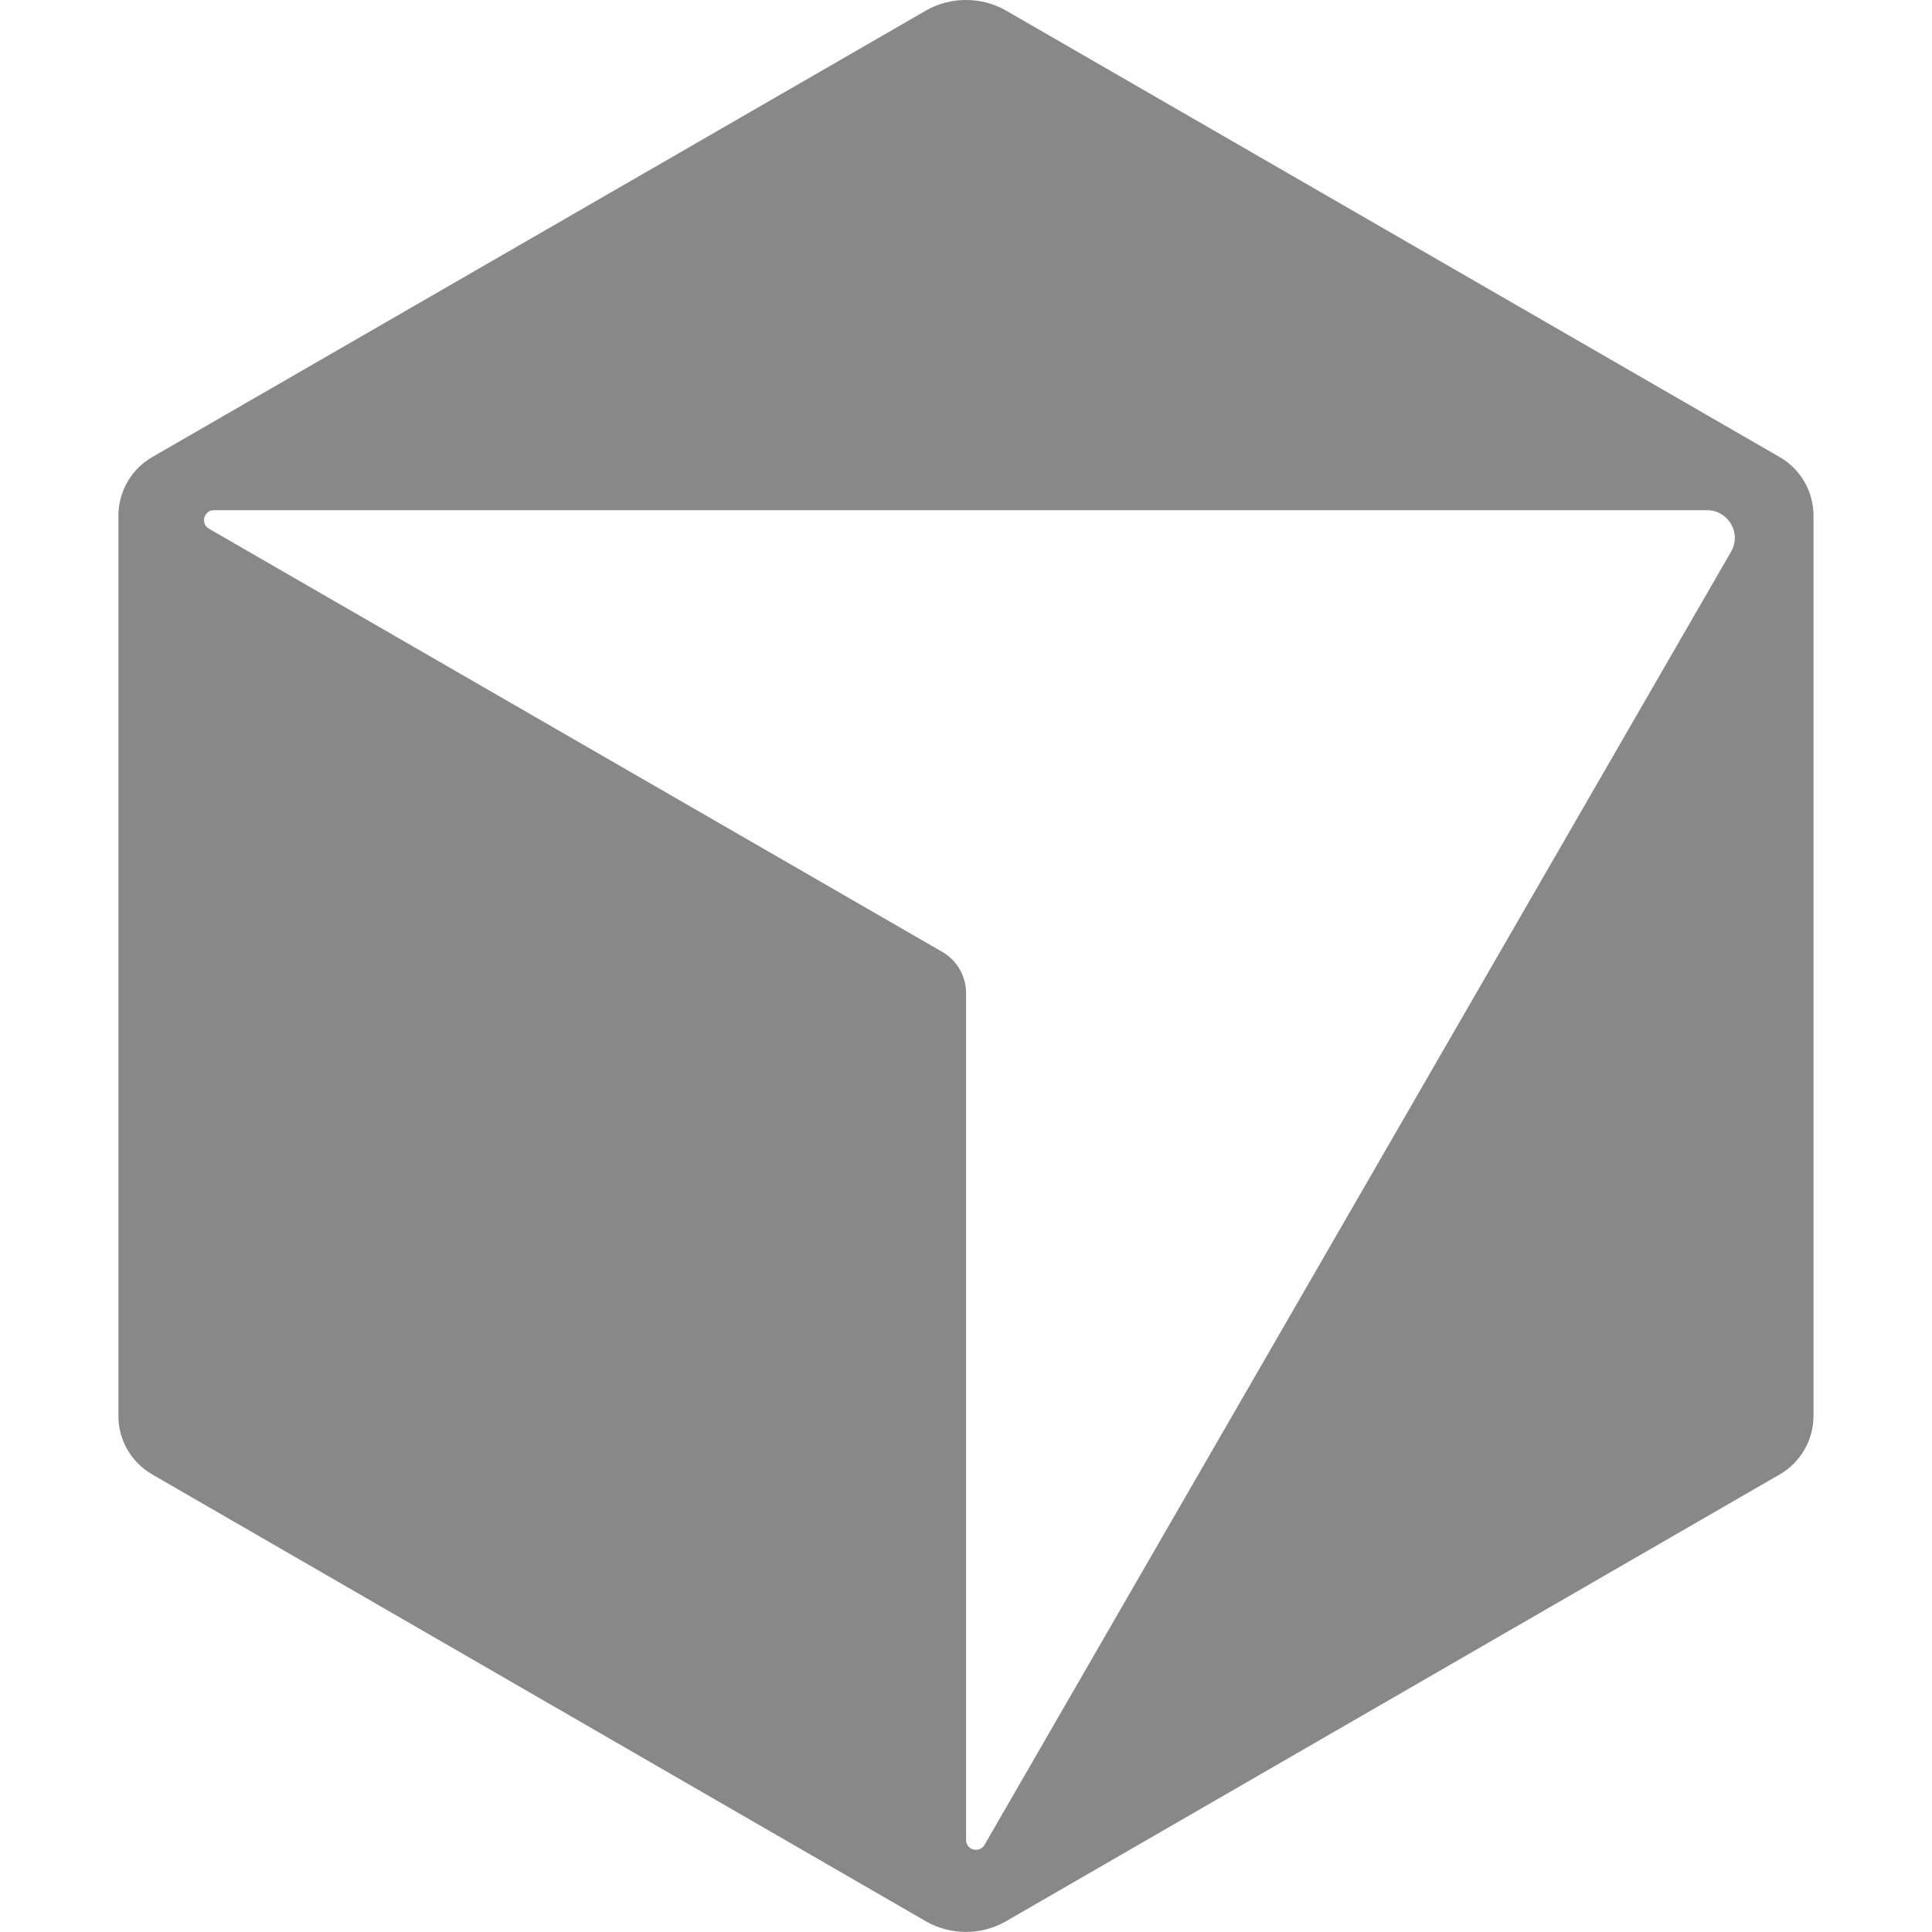
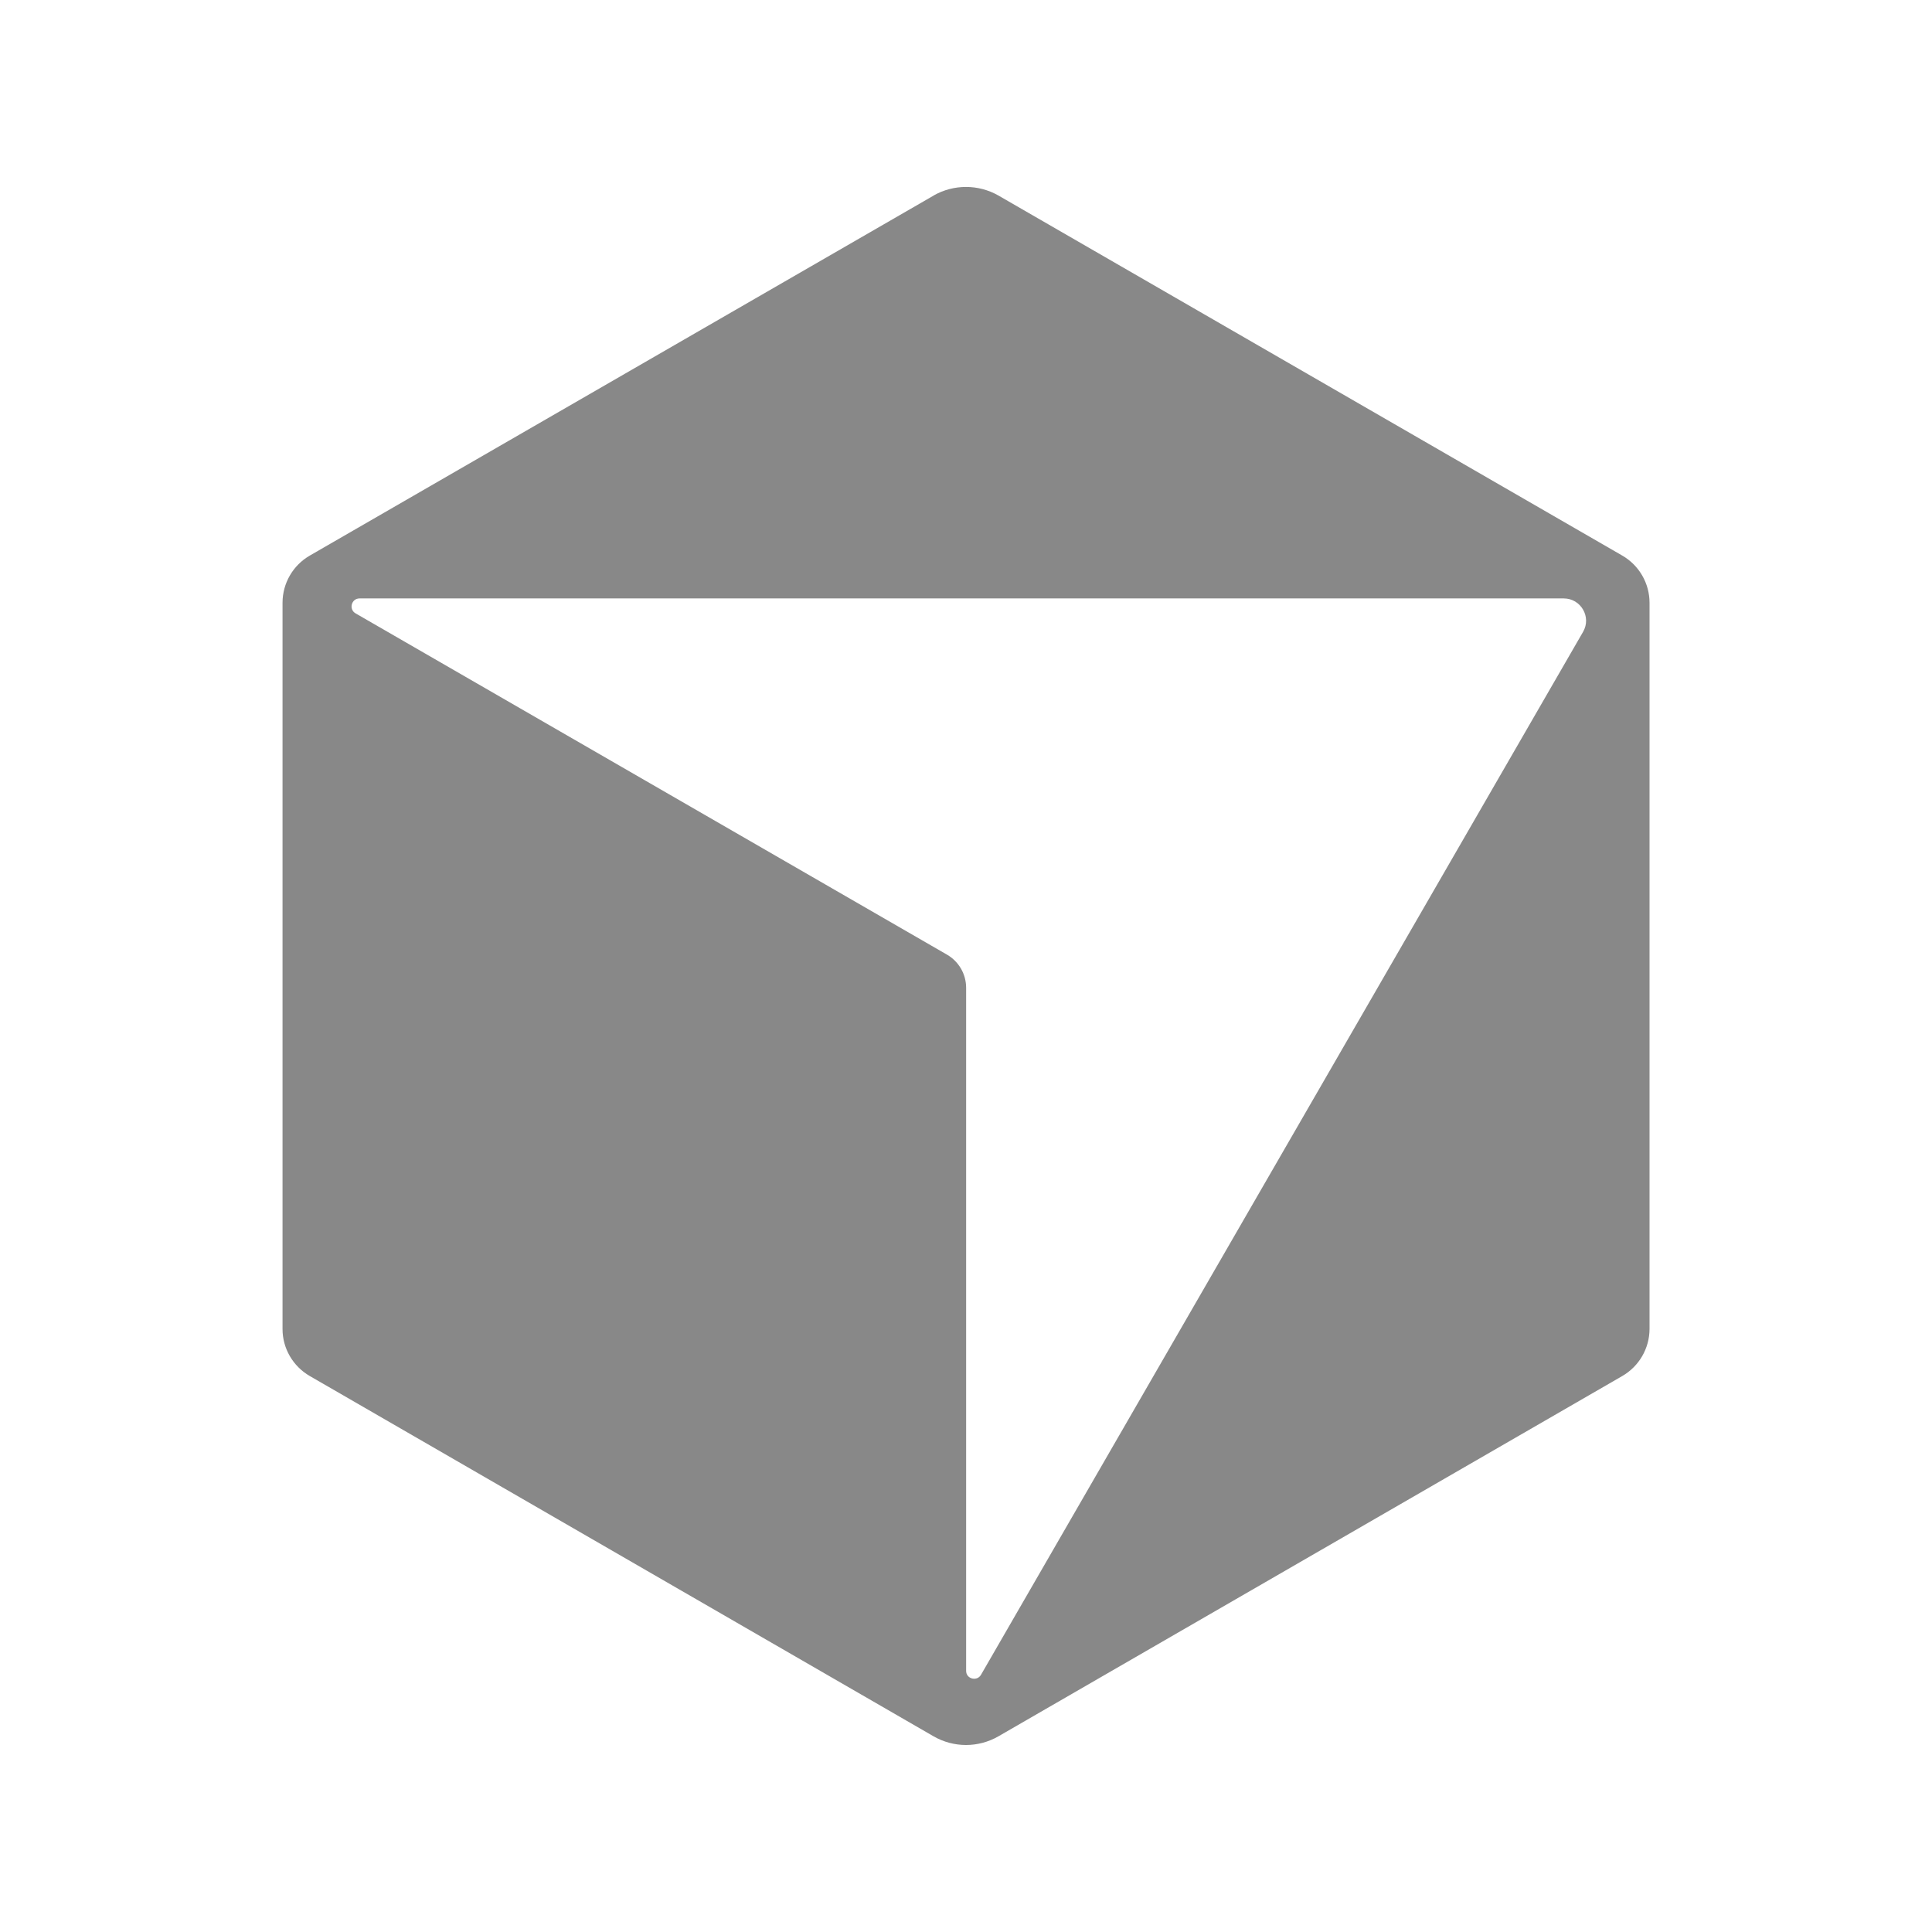
- <svg xmlns="http://www.w3.org/2000/svg" role="img" viewBox="0 0 24 24">
+ <svg xmlns="http://www.w3.org/2000/svg" role="img" viewBox="-2.881 -2.88 29.76 29.76">
  <path fill="#888888" d="M11.503.131 1.891 5.678a.84.84 0 0 0-.42.726v11.188c0 .3.162.575.42.724l9.609 5.55a1 1 0 0 0 .998 0l9.61-5.55a.84.84 0 0 0 .42-.724V6.404a.84.84 0 0 0-.42-.726L12.497.131a1.01 1.01 0 0 0-.996 0M2.657 6.338h18.55c.263 0 .43.287.297.515L12.23 22.918c-.062.107-.229.064-.229-.06V12.335a.59.59 0 0 0-.295-.51l-9.11-5.257c-.109-.063-.064-.23.061-.23" />
</svg>
